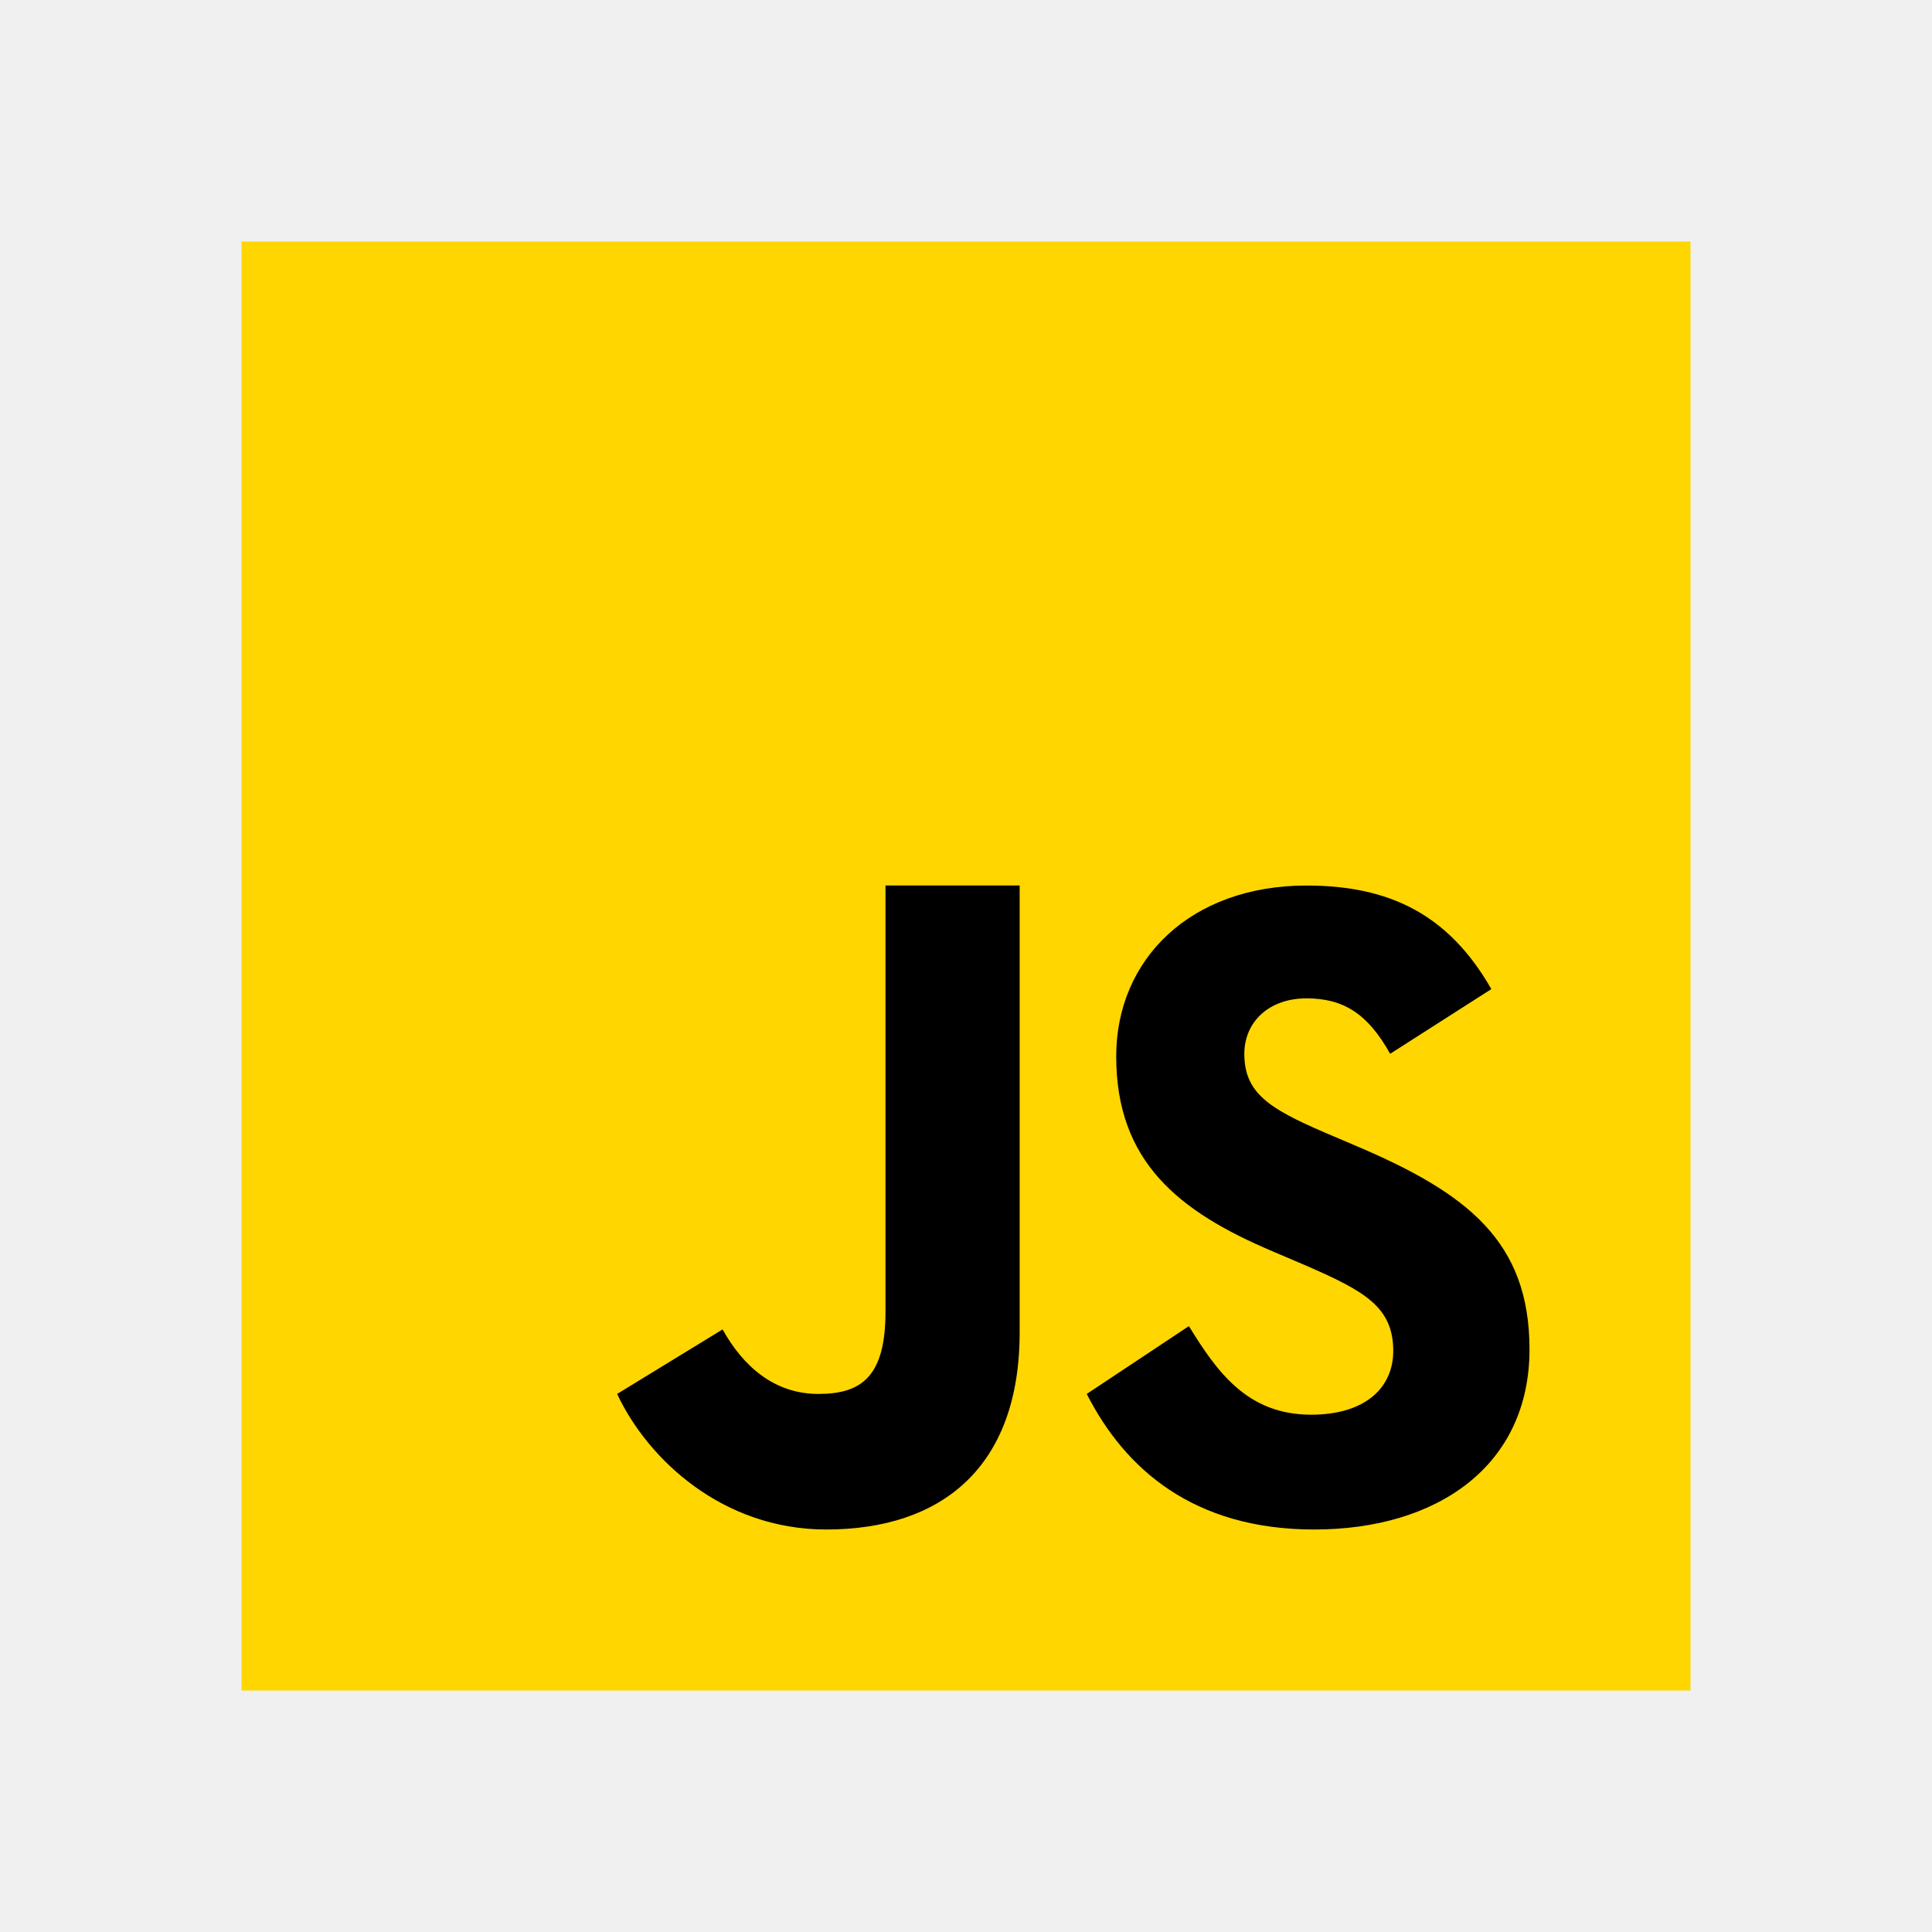
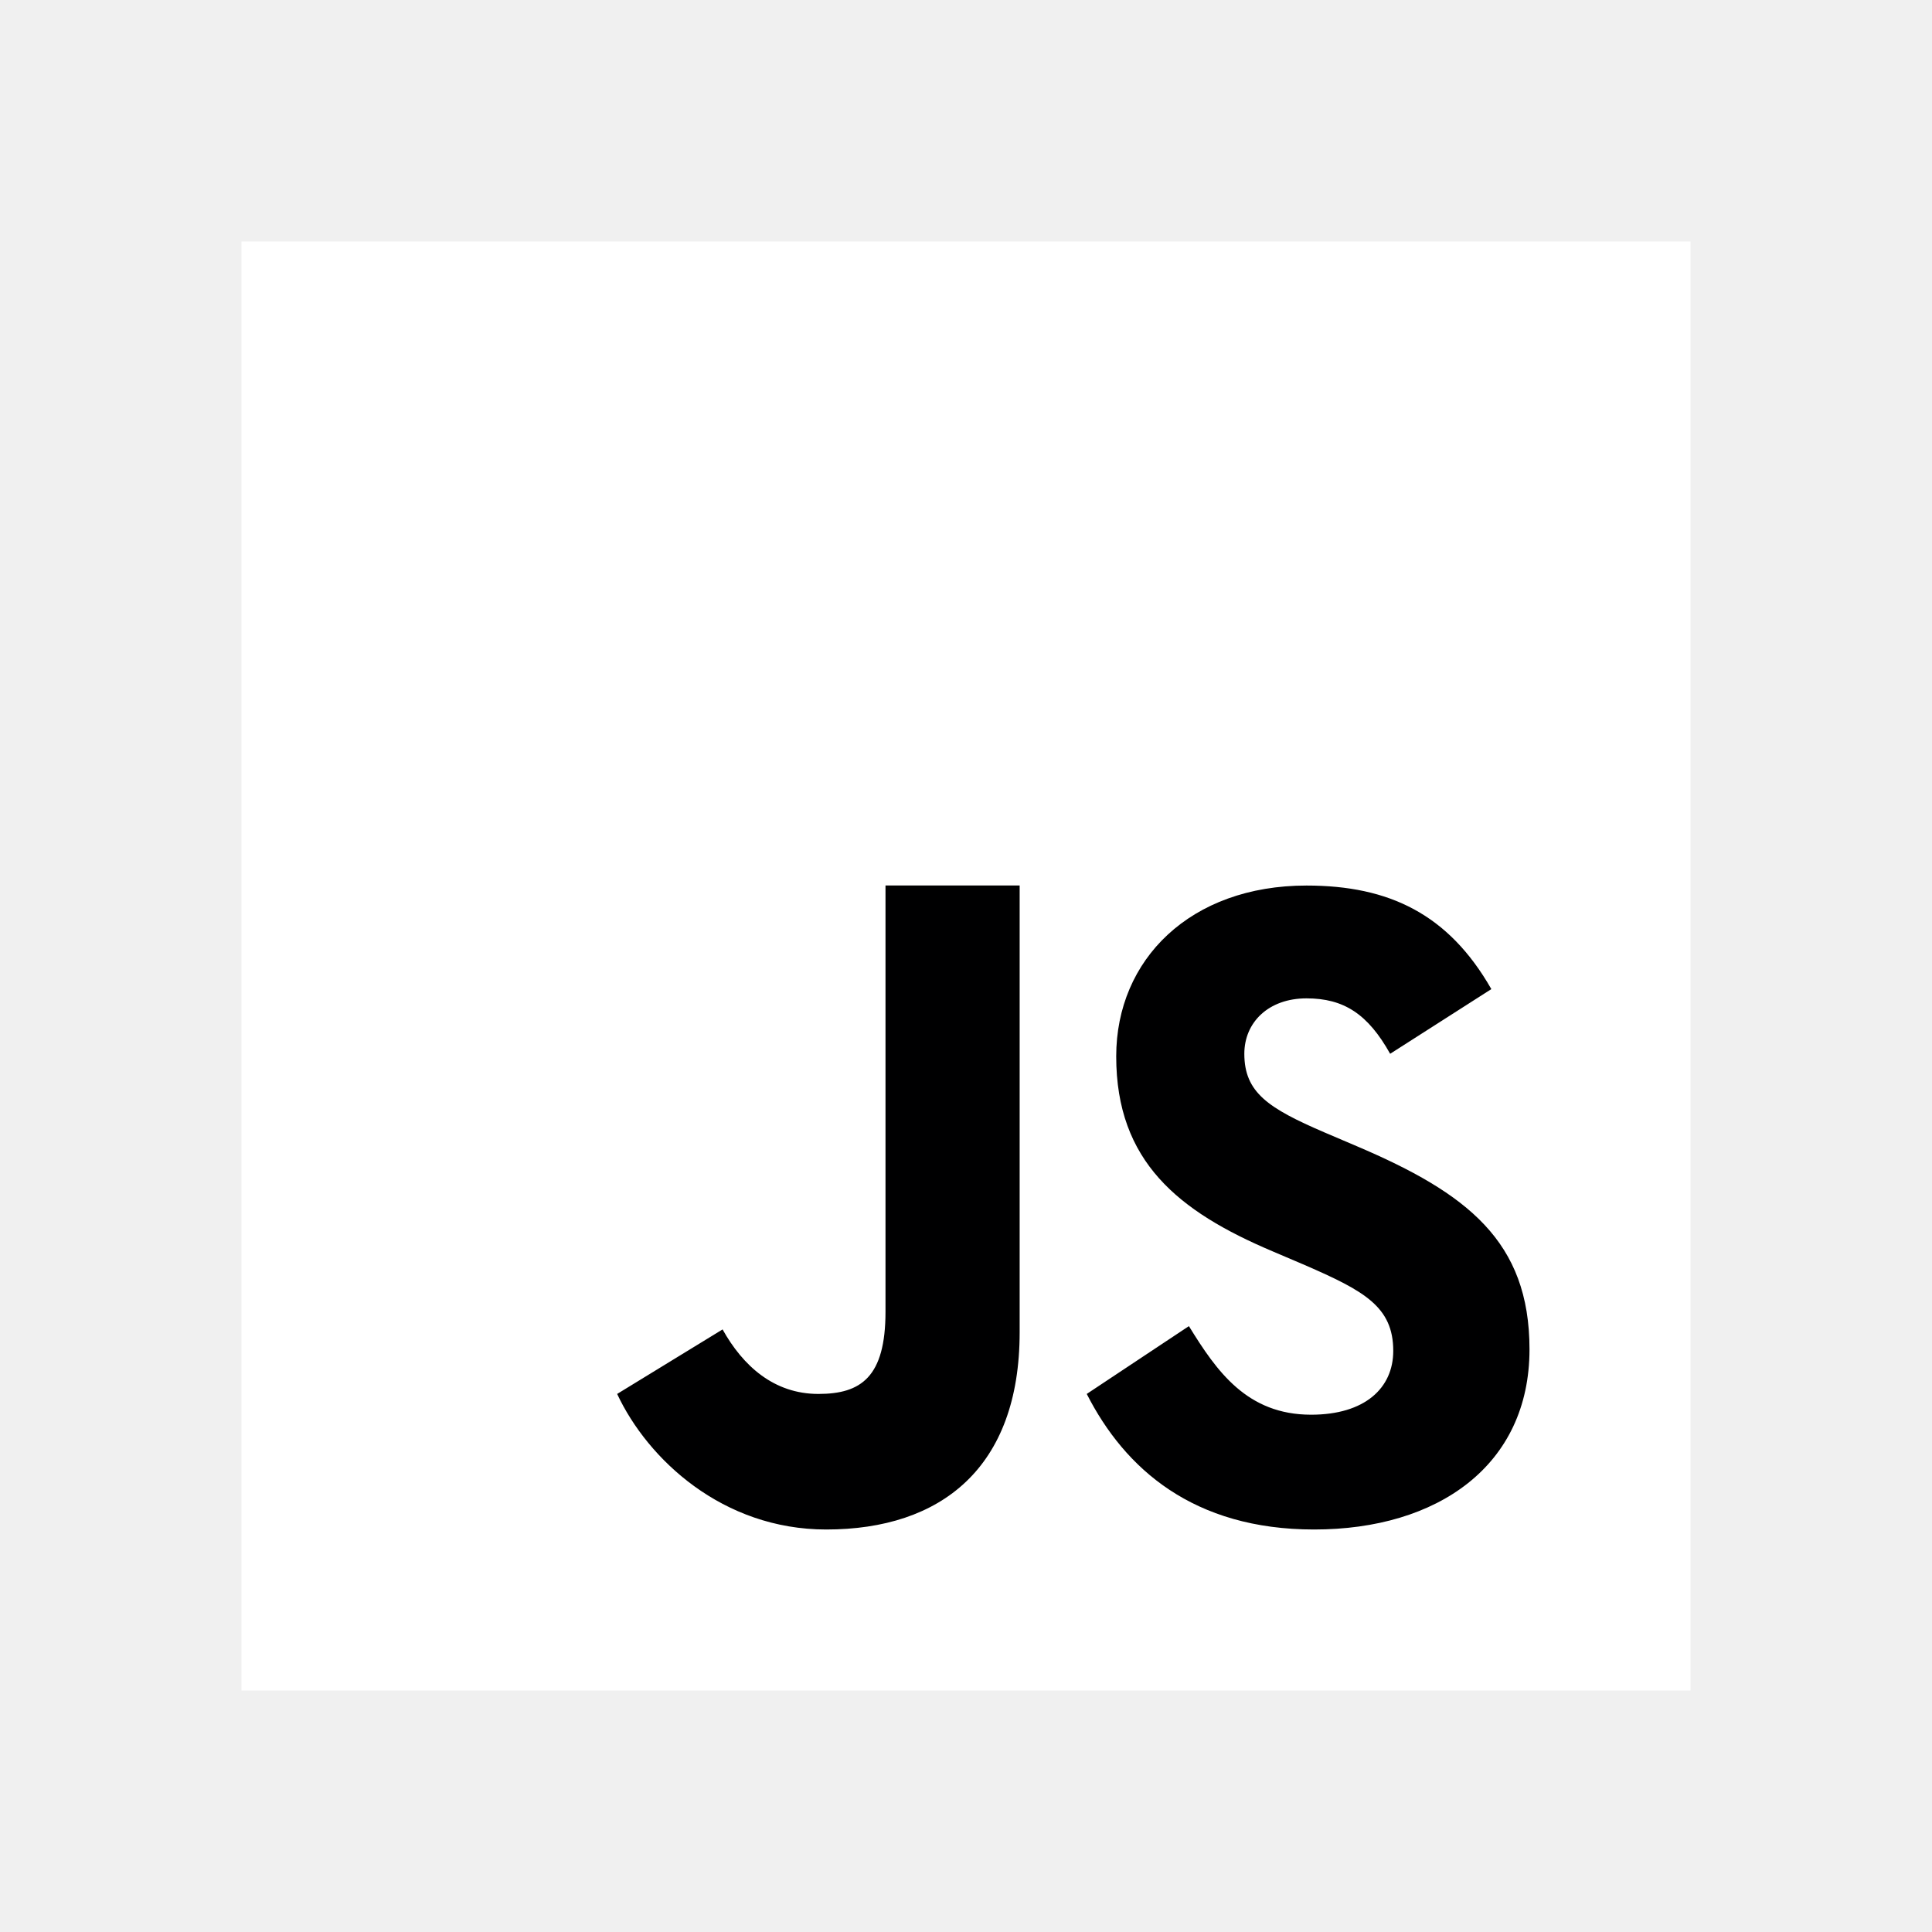
<svg xmlns="http://www.w3.org/2000/svg" viewBox="0 0 48 48" width="96px" height="96px">
-   <path fill="#ffd600" d="M6,42V6h36v36H6z" />
+   <path fill="#fff" d="M6,42V6h36v36H6z" />
  <path fill="#000001" d="M29.538 32.947c.692 1.124 1.444 2.201 3.037 2.201 1.338 0 2.04-.665 2.04-1.585 0-1.101-.726-1.492-2.198-2.133l-.807-.344c-2.329-.988-3.878-2.226-3.878-4.841 0-2.41 1.845-4.244 4.728-4.244 2.053 0 3.528.711 4.592 2.573l-2.514 1.607c-.553-.988-1.151-1.377-2.078-1.377-.946 0-1.545.597-1.545 1.377 0 .964.6 1.354 1.985 1.951l.807.344C36.452 29.645 38 30.839 38 33.523 38 36.415 35.716 38 32.65 38c-2.999 0-4.702-1.505-5.65-3.368L29.538 32.947zM17.952 33.029c.506.906 1.275 1.603 2.381 1.603 1.058 0 1.667-.418 1.667-2.043V22h3.333v11.101c0 3.367-1.953 4.899-4.805 4.899-2.577 0-4.437-1.746-5.195-3.368L17.952 33.029z" />
</svg>
